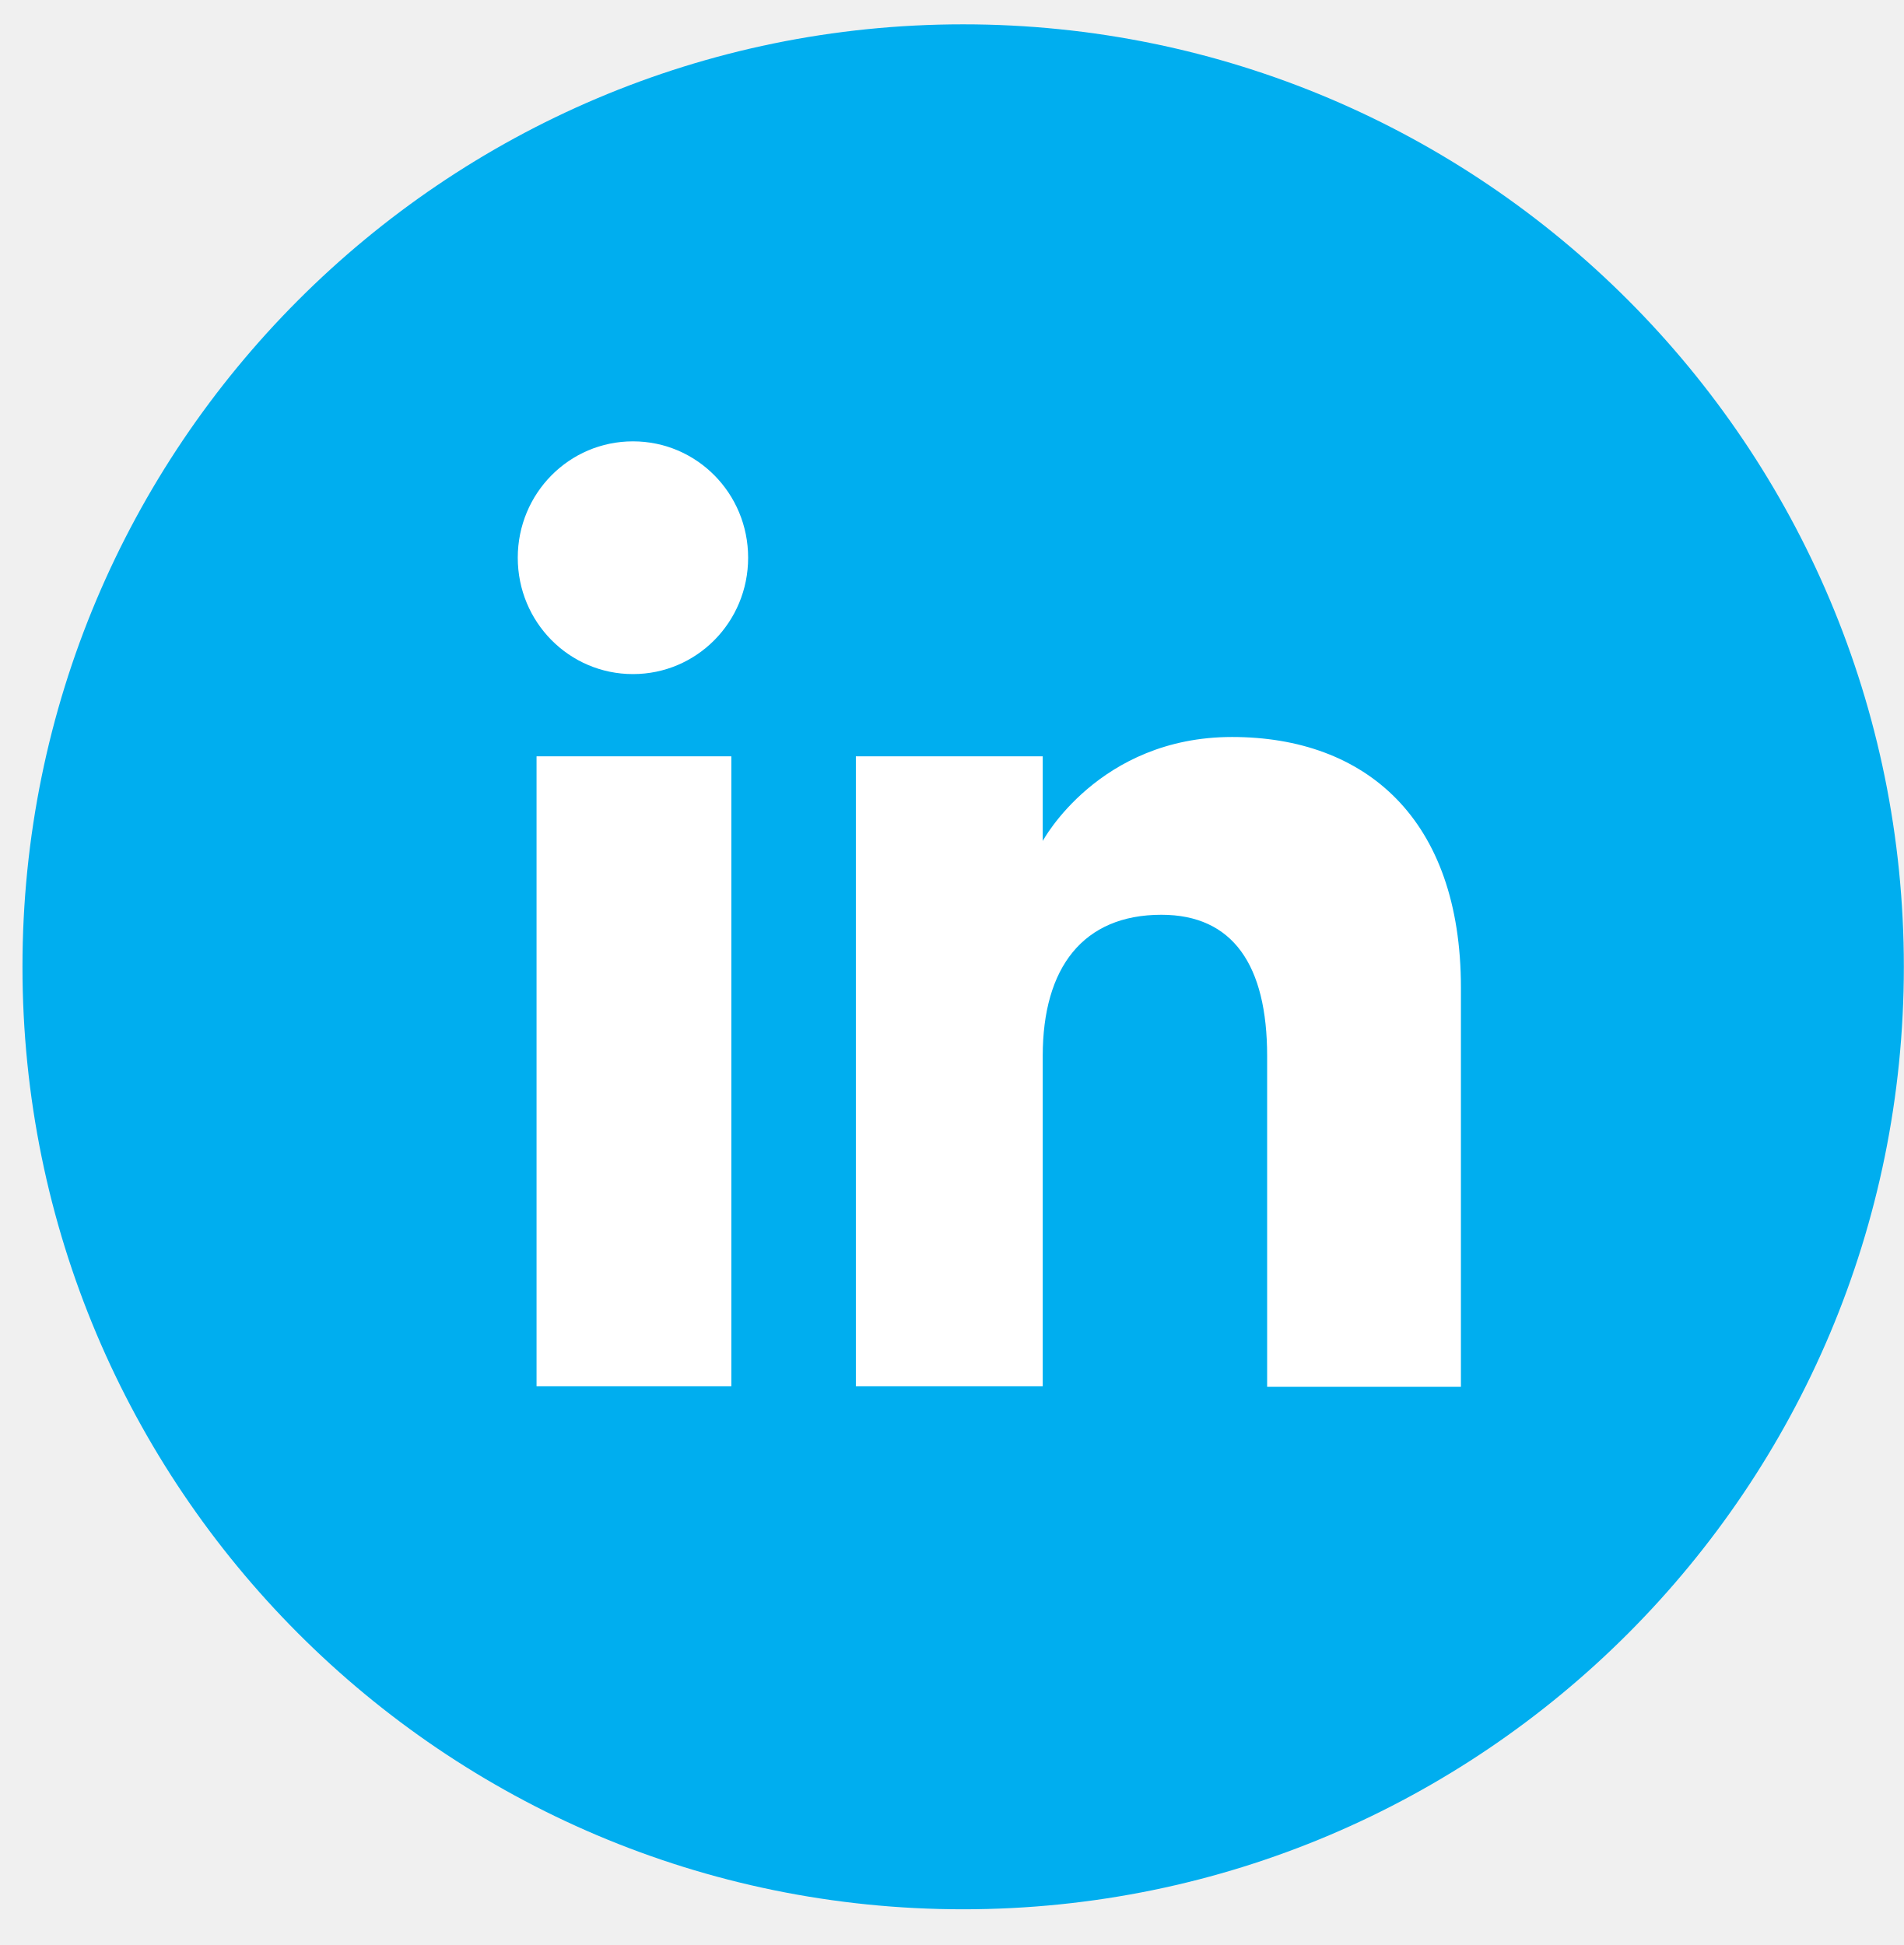
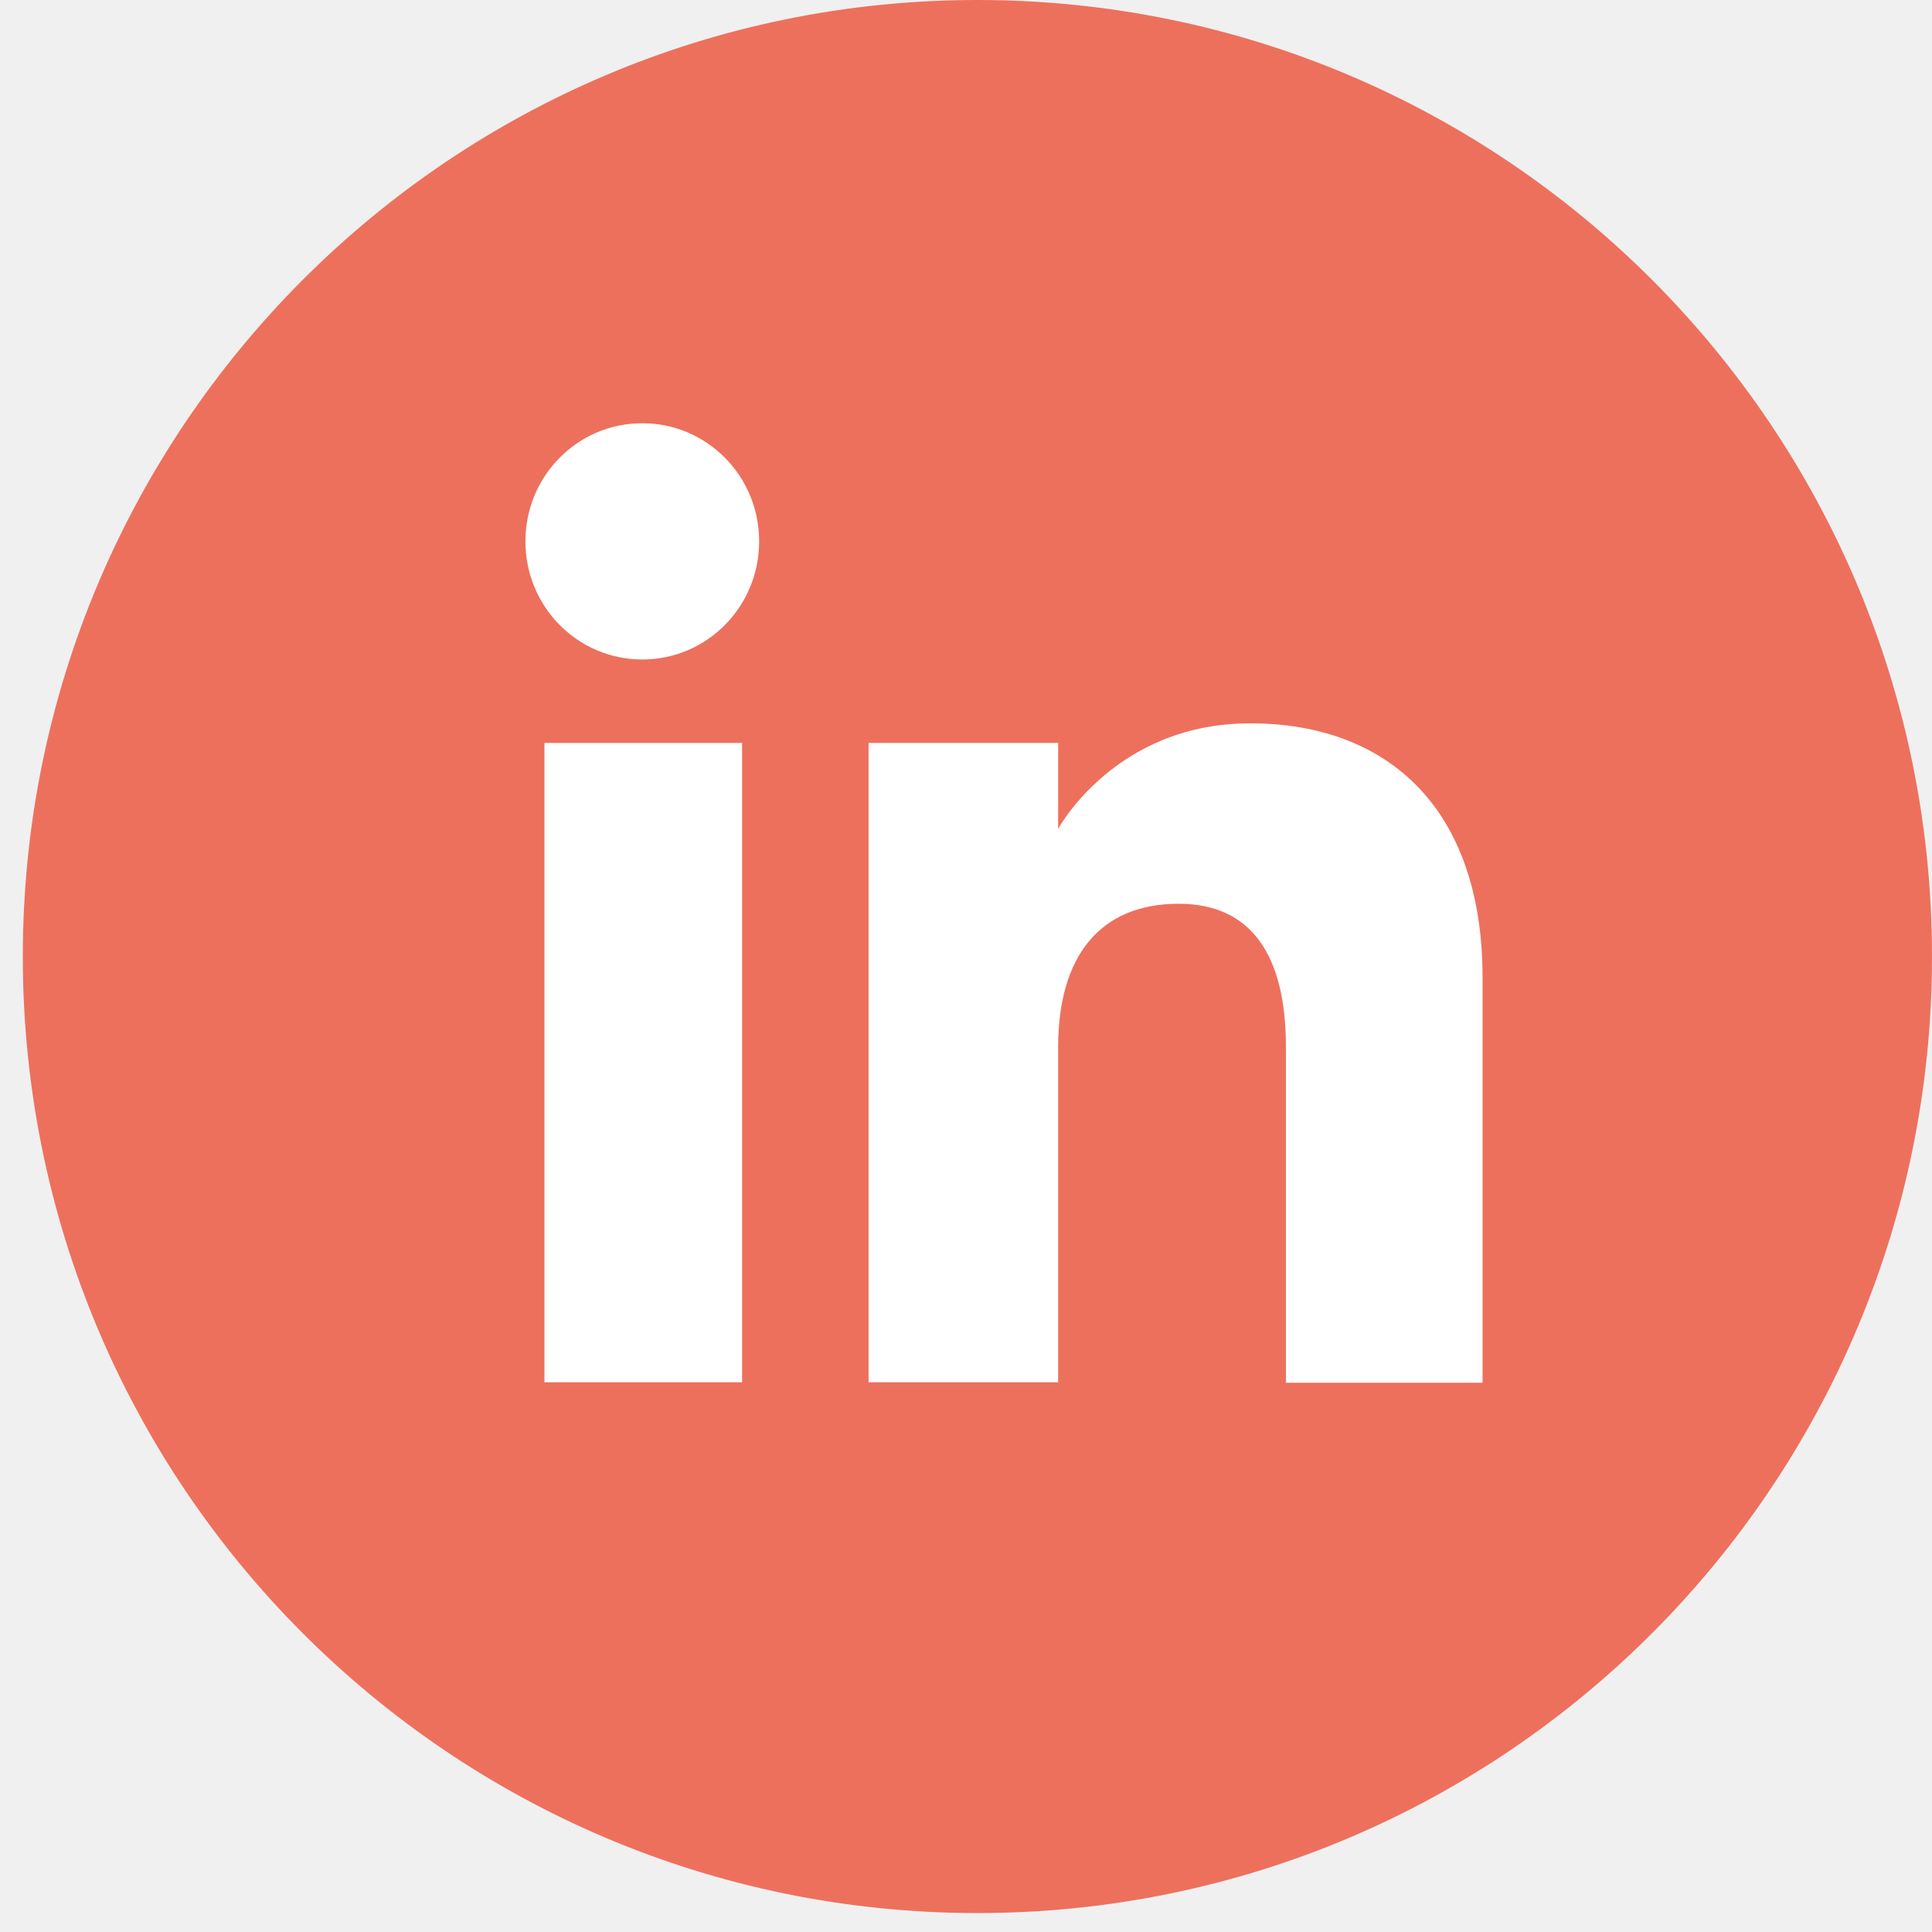
- <svg xmlns="http://www.w3.org/2000/svg" width="46" height="47" viewBox="0 0 46 47" fill="none">
-   <path d="M23.271 46.137C10.719 46.137 0.543 35.94 0.543 23.362C0.543 10.784 10.719 0.588 23.271 0.588C35.824 0.588 46 10.784 46 23.362C46 35.94 35.824 46.137 23.271 46.137Z" fill="#00AEEF" />
-   <path d="M17.67 18.276H12.964V33.499H17.67V18.276Z" fill="white" />
-   <path d="M15.293 16.289C16.834 16.289 18.076 15.033 18.076 13.477C18.076 11.921 16.834 10.665 15.293 10.665C13.752 10.665 12.51 11.921 12.51 13.477C12.51 15.033 13.752 16.289 15.293 16.289Z" fill="white" />
-   <path d="M25.194 25.516C25.194 23.374 26.174 22.105 28.061 22.105C29.792 22.105 30.616 23.326 30.616 25.516C30.616 27.706 30.616 33.511 30.616 33.511H35.298C35.298 33.511 35.298 27.946 35.298 23.865C35.298 19.784 32.993 17.809 29.768 17.809C26.544 17.809 25.194 20.322 25.194 20.322V18.276H20.679V33.499H25.194C25.194 33.511 25.194 27.862 25.194 25.516Z" fill="white" />
+ <svg xmlns="http://www.w3.org/2000/svg" width="46" height="46" viewBox="0 0 46 46" fill="none">
+   <path d="M23.272 45.549C10.719 45.549 0.543 35.352 0.543 22.774C0.543 10.197 10.719 0 23.272 0C35.824 0 46 10.197 46 22.774C46 35.352 35.824 45.549 23.272 45.549Z" fill="#ED705D" />
+   <path d="M17.669 17.689H12.963V32.911H17.669V17.689Z" fill="white" />
+   <path d="M15.293 15.702C16.833 15.702 18.075 14.445 18.075 12.889C18.075 11.334 16.833 10.077 15.293 10.077C13.752 10.077 12.51 11.334 12.51 12.889C12.51 14.445 13.752 15.702 15.293 15.702Z" fill="white" />
+   <path d="M25.194 24.929C25.194 22.787 26.174 21.518 28.061 21.518C29.793 21.518 30.617 22.739 30.617 24.929C30.617 27.119 30.617 32.923 30.617 32.923H35.299C35.299 32.923 35.299 27.358 35.299 23.277C35.299 19.196 32.993 17.222 29.769 17.222C26.544 17.222 25.194 19.735 25.194 19.735V17.688H20.68V32.911H25.194C25.194 32.923 25.194 27.275 25.194 24.929Z" fill="white" />
</svg>
